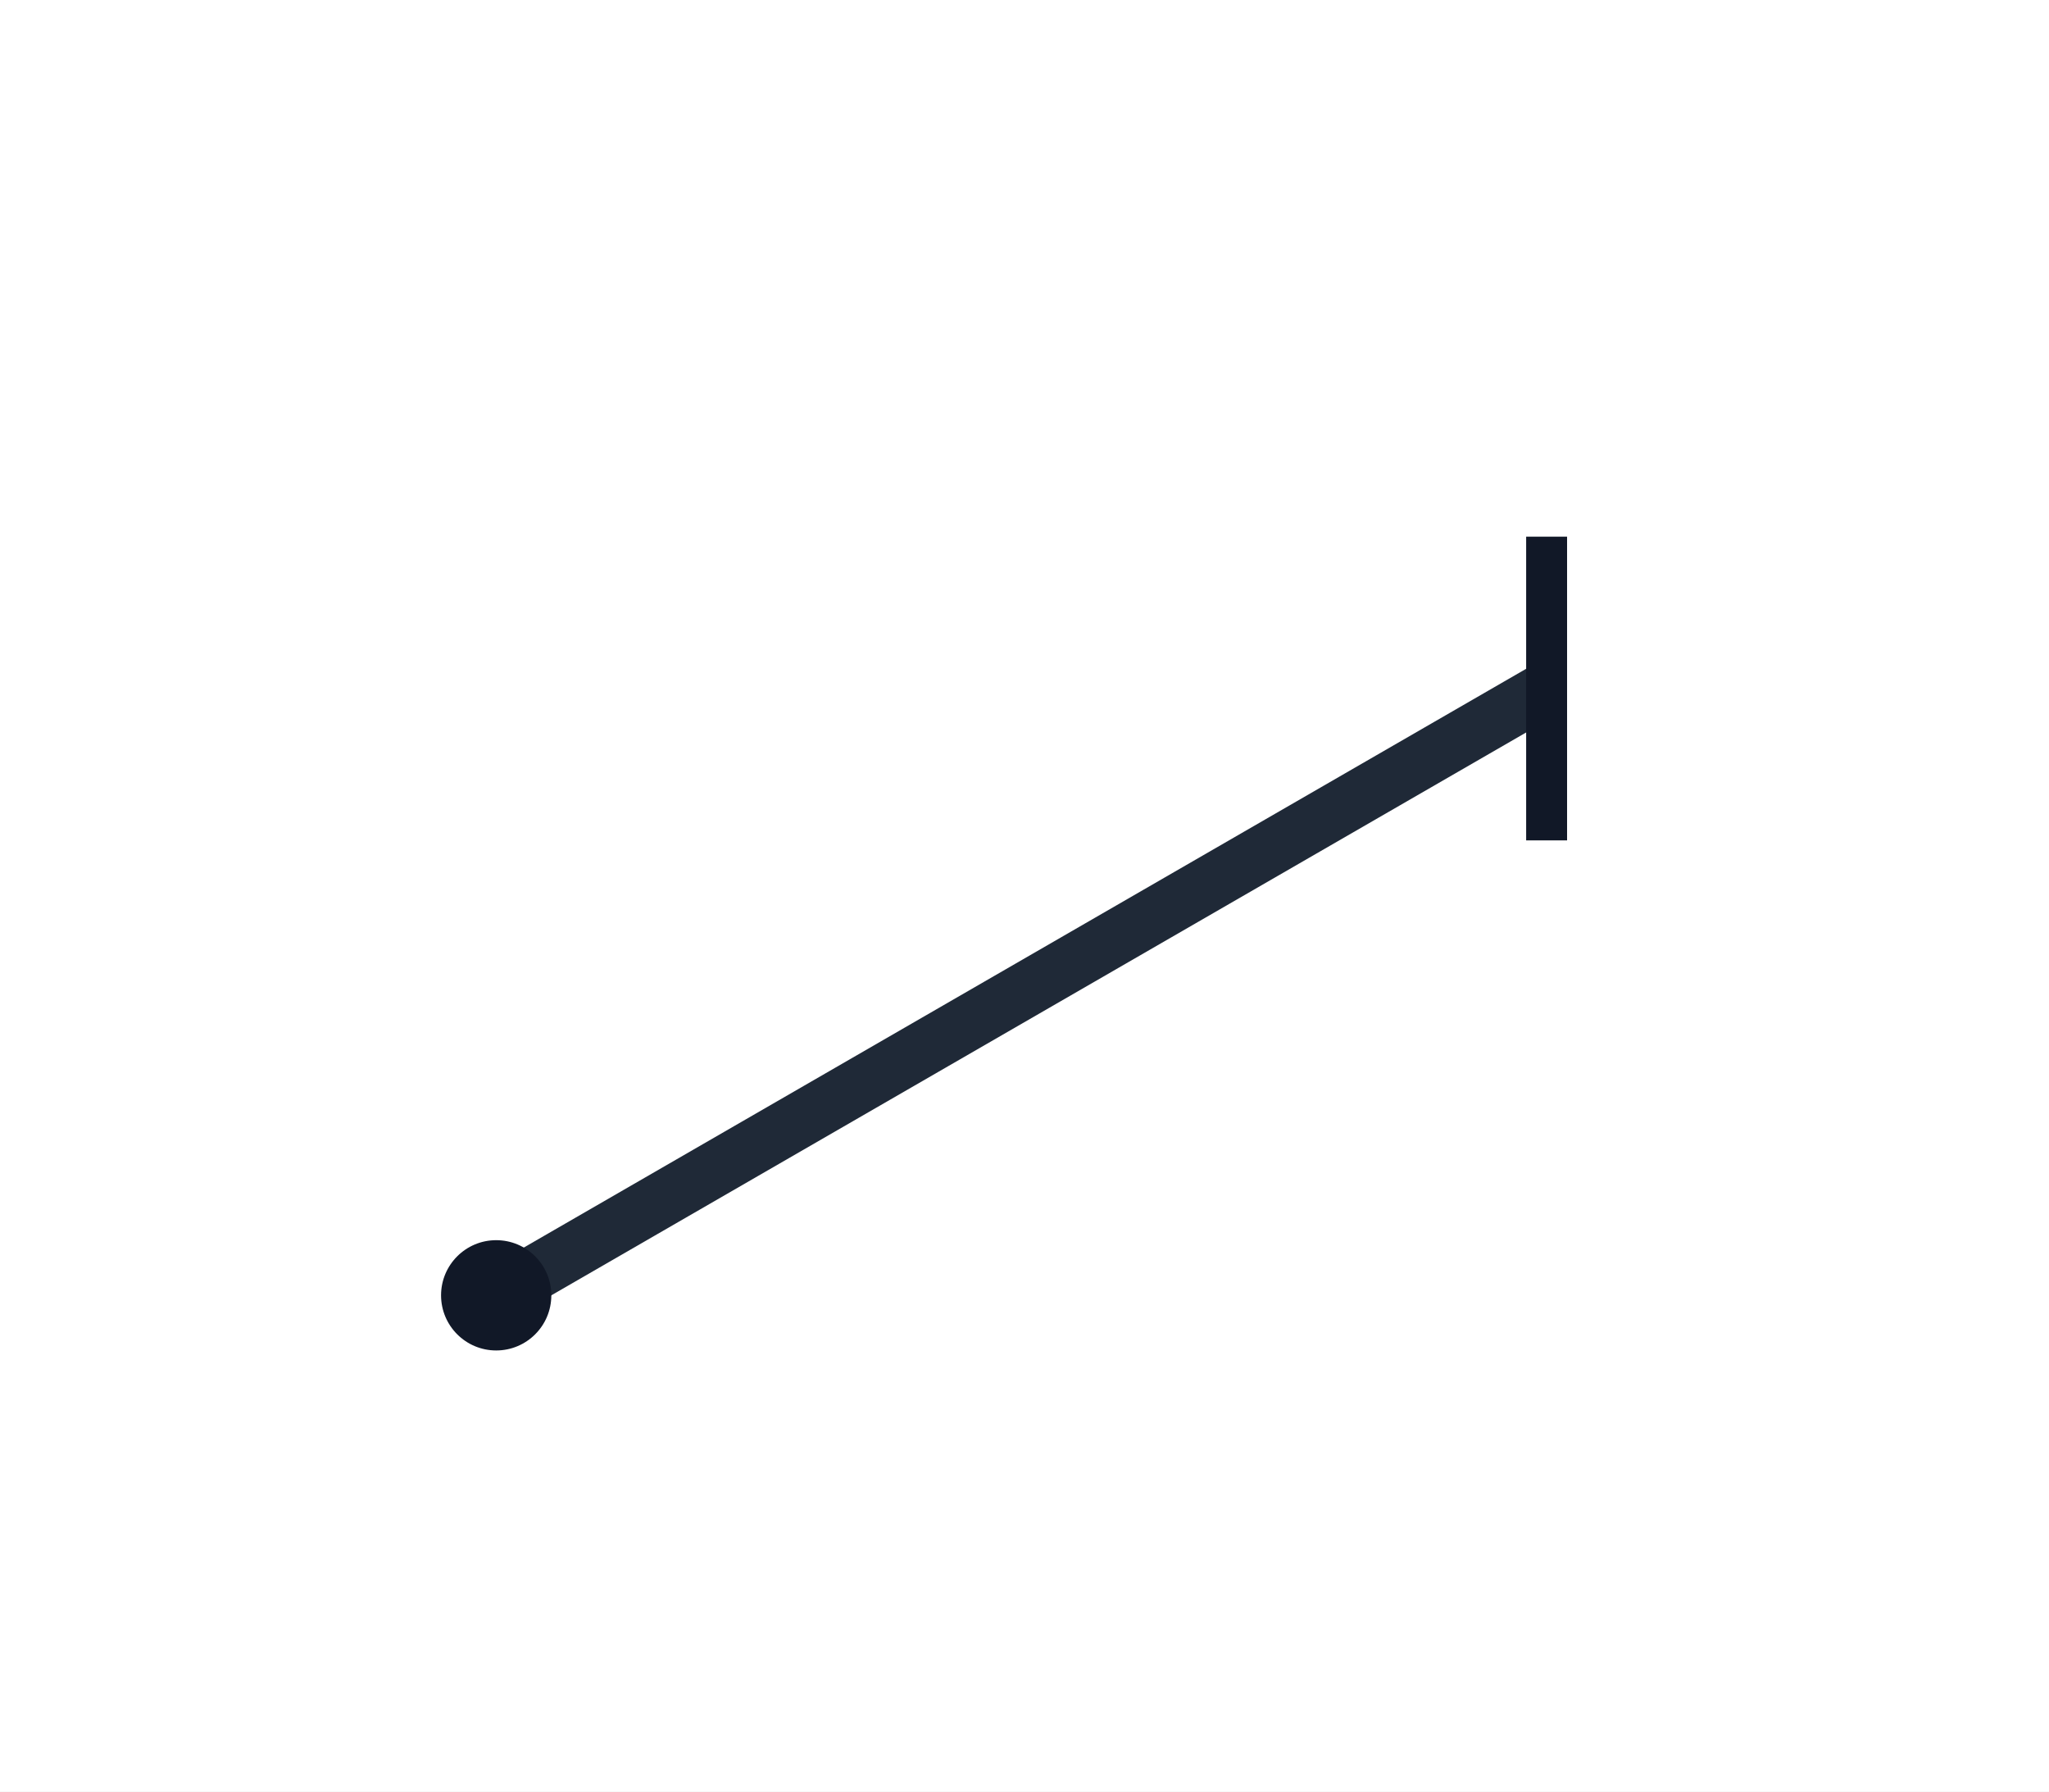
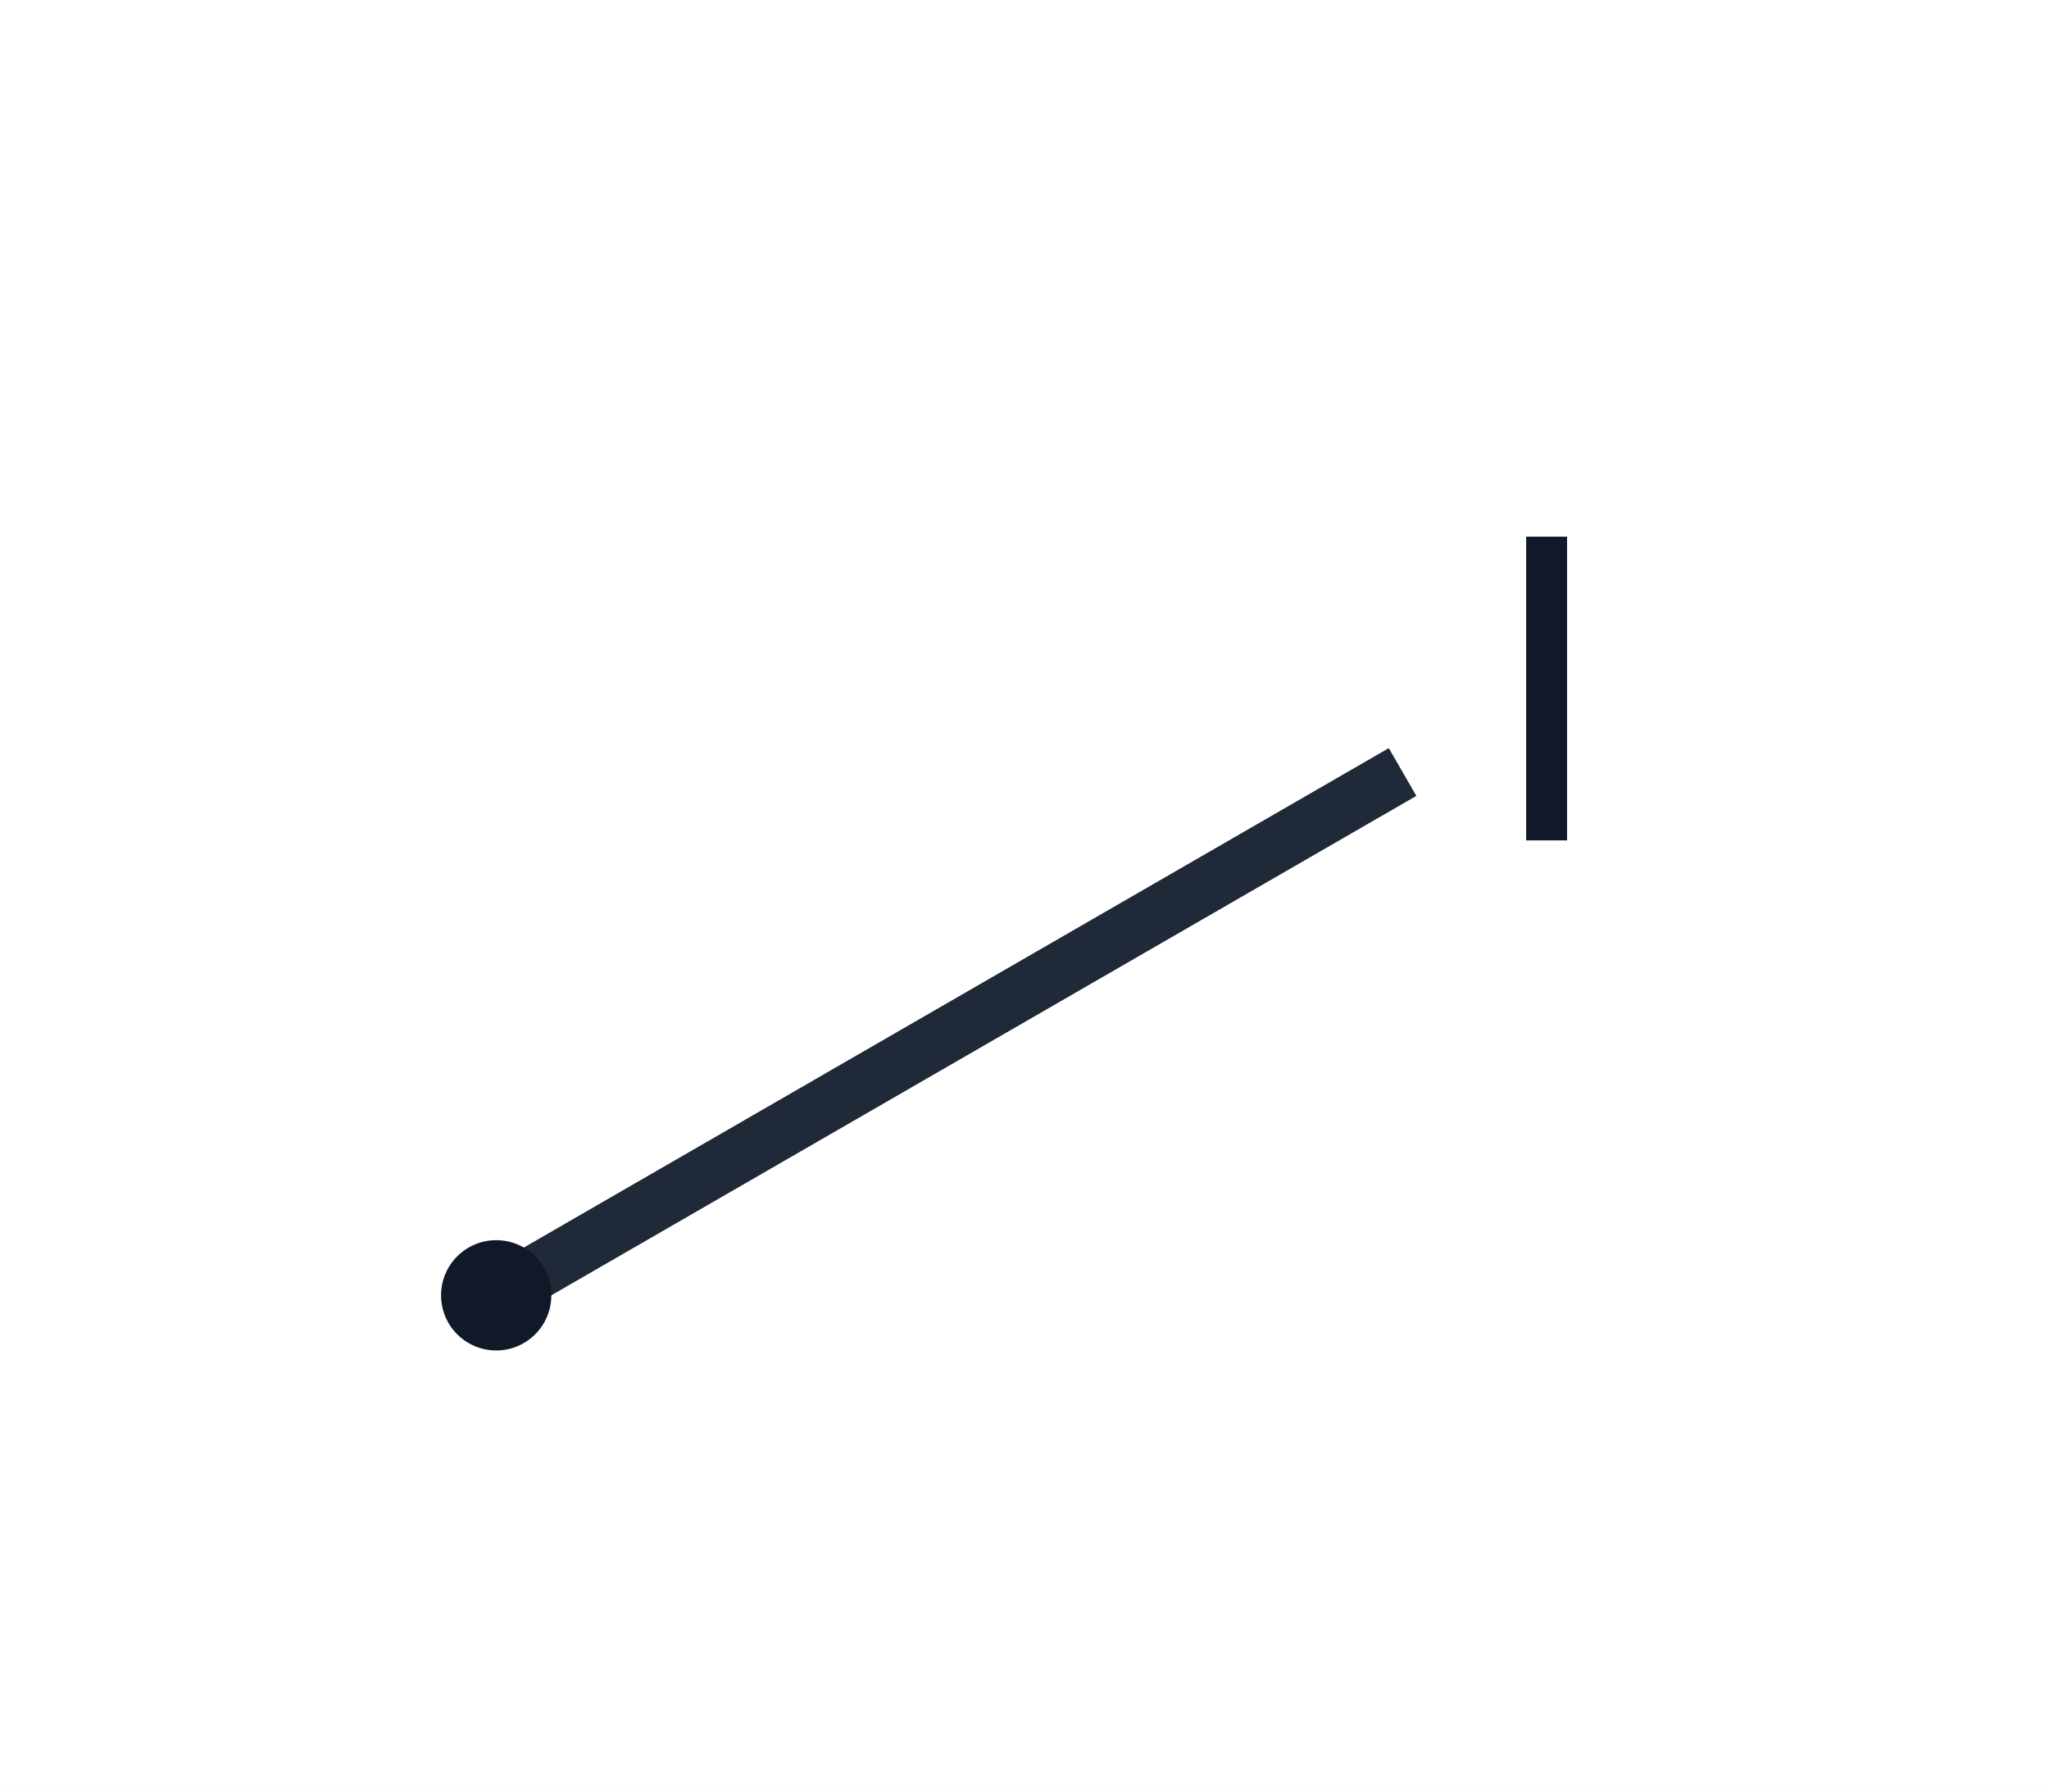
<svg xmlns="http://www.w3.org/2000/svg" viewBox="-18 -46.98 74.33 64.98" width="74.33px" height="64.98px">
  <rect data-decoration="background" x="-18" y="-46.98" width="74.33" height="64.98" fill="#ffffff" />
-   <line id="bond:b3:line" data-bond="b3" x1="0" y1="0" x2="38.11" y2="-22" stroke="#1f2937" stroke-width="2" />
+   <line id="bond:b3:line" data-bond="b3" x1="0" y1="0" x2="32.88" y2="-18.98" stroke="#1f2937" stroke-width="2" />
  <circle id="atom:a1:dot" data-atom="a1" cx="0" cy="0" r="2" fill="#111827" />
  <text id="atom:a2:label" data-atom="a2" x="35.88" y="-16.5" font-family="Arimo, Arial, Helvetica, sans-serif" font-size="16" fill="#111827" text-anchor="start" dominant-baseline="alphabetic">
    <tspan>I</tspan>
  </text>
</svg>
